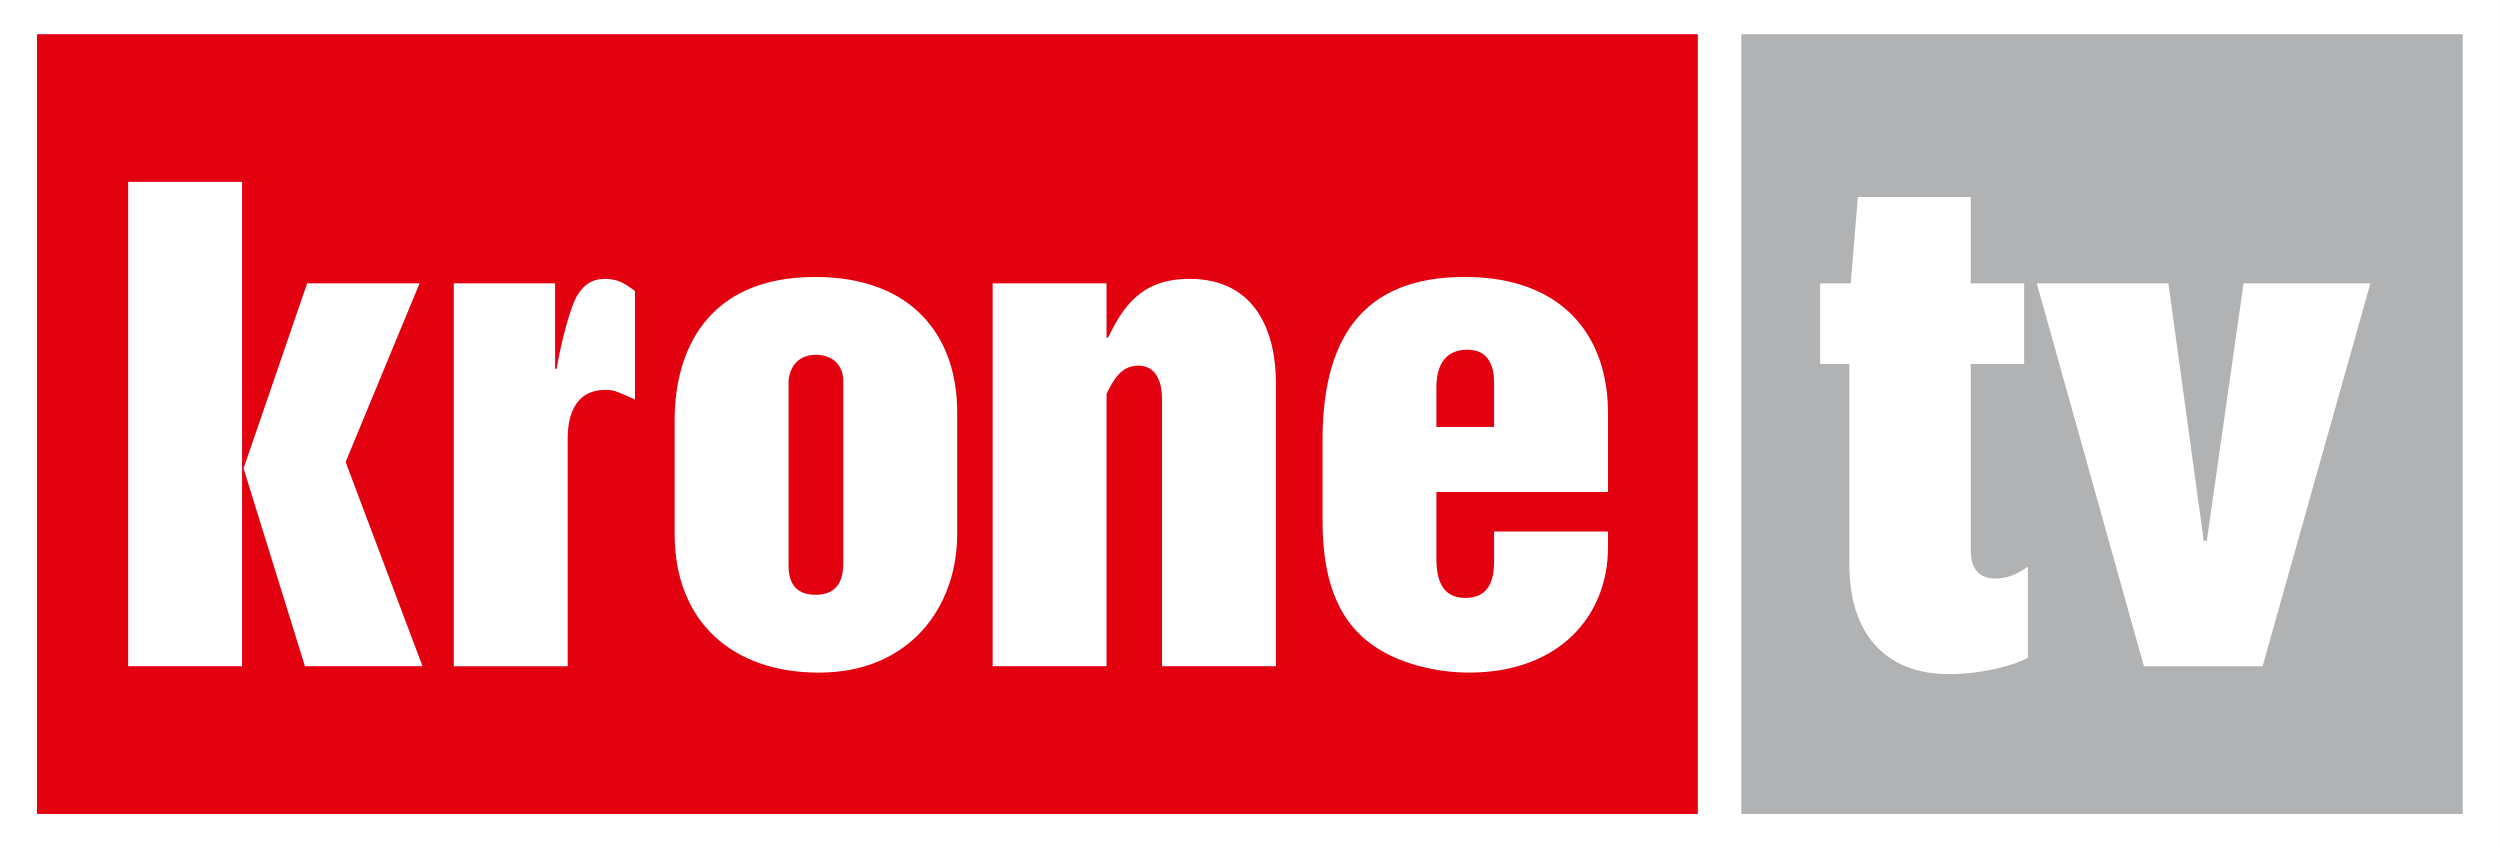
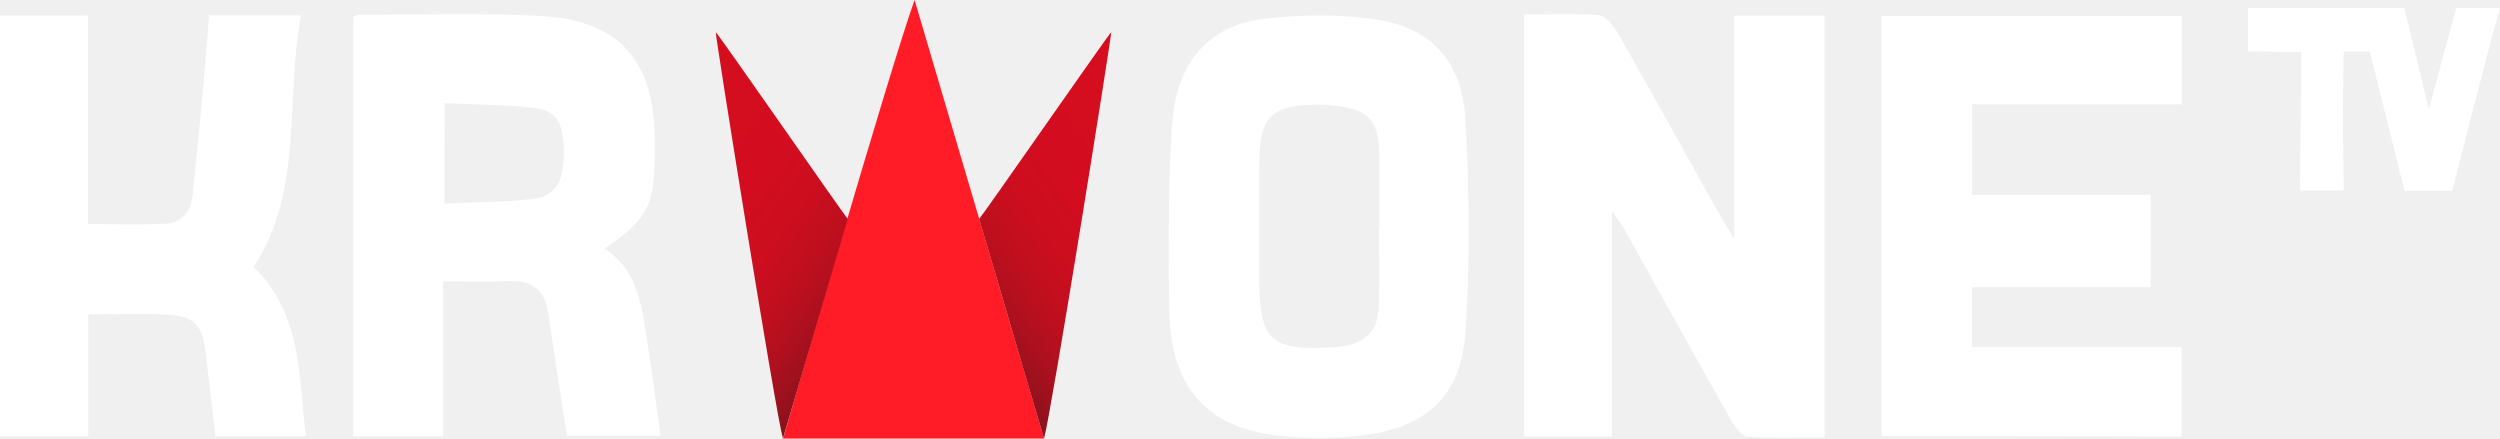
- <svg xmlns="http://www.w3.org/2000/svg" width="800" height="271.36" version="1.1" viewBox="0 0 800 271.36" xml:space="preserve">
-   <g transform="matrix(1.3333 0 0 -1.3333 -1164.2 839.47)">
-     <path d="m873.14 426.08h600v203.52h-600z" fill="#fff" />
-     <path d="m882.05 434.27h398.61v187.14h-398.61z" fill="#e3000f" />
-     <g fill="#fff">
-       <path d="m931.27 585.97v-68.77h0.355l15.265 44.418h26.981l-17.751-42.887 18.46-49.011h-28.222l-14.734 47.48h-0.355v-47.48h-27.336v116.25z" />
-       <path d="m1006.4 541.09h0.355c1.065 6.28 3.373 15.316 5.147 17.92 1.598 2.451 3.551 3.676 6.391 3.676 3.373 0 4.971-1.224 7.278-2.909v-26.037c-4.793 2.143-5.149 2.297-7.1 2.297-7.633 0-9.053-6.74-9.053-11.64v-54.679h-27.336v91.897h24.318z" />
-       <path d="m1102.9 501.42c0-17.46-11.36-33.236-33.193-33.236-20.769 0-34.613 12.252-34.613 33.236v27.417c0 16.389 7.631 34.308 33.725 34.308 23.607 0 34.08-14.551 34.08-32.318zm-27.336 36.76c0 3.522-2.307 6.28-6.567 6.28-5.147 0-6.567-4.135-6.567-6.739v-43.804c0-4.136 1.598-7.047 6.567-7.047 5.147 0 6.567 3.523 6.567 7.505z" />
-       <path d="m1179.4 469.72h-27.336v64.328c0 2.911-0.887 7.812-5.68 7.812-4.082 0-5.857-3.217-7.633-6.739v-65.401h-27.335v91.897h27.335v-13.019h0.355c3.551 7.199 7.811 14.09 19.525 14.09 16.331 0 20.769-13.325 20.769-24.966z" />
-       <path d="m1259.1 498.21c0-16.235-11.538-30.019-33.371-30.019-7.455 0-17.395 1.99-24.318 7.504-9.231 7.352-10.827 19.145-10.827 29.407v18.839c0 23.282 8.698 39.21 34.08 39.21 23.963 0 34.436-14.55 34.436-32.623v-18.991h-41.181v-16.082c0-4.748 1.243-9.343 6.923-9.343 5.325 0 6.922 3.676 6.922 8.883v7.046h27.336zm-27.336 28.948v10.721c0 3.676-1.242 7.811-6.389 7.811-7.1 0-7.456-6.586-7.456-9.036v-9.496z" />
-     </g>
-     <path d="m1291.1 434.27h173.14l4e-4 187.14h-173.14z" fill="#b1b2b3" />
-     <g transform="matrix(1.2622 0 0 1.2622 -22.493 -314.2)" fill="#fff">
-       <path d="m1055.7 678.55v15.324h5.819l1.358 16.423h21.467v-16.423h10.152v-15.324h-10.152v-35.369q0-5.431 4.72-5.431 3.104 0 6.143 2.263v-17.329q-2.392-1.293-6.595-2.198-4.138-0.905-8.406-0.905-8.988 0-13.966 5.431-4.979 5.496-4.979 15.518v38.02z" />
-       <path d="m1096.9 693.87h25.023l6.724-48.947h0.582l6.983 48.947h24.118l-20.497-72.806h-22.566z" />
-     </g>
+ <svg xmlns="http://www.w3.org/2000/svg" width="800" height="140.33" enable-background="new 0 0 1260 720" version="1.0" viewBox="0 0 800 140.33" xml:space="preserve">
+   <g transform="matrix(.64521 0 0 .64521 -6.5167 -162.14)">
+     <path d="m809.6 356.1v111.7h-43.6v-209.3c12.4 0 24.9-0.6 37.3 0.4 3.4 0.3 7.1 5.3 9.2 8.9 16.2 28.3 32 56.9 47.9 85.4 2.8 4.9 5.7 9.7 9.8 16.6v-110.7h44.8v209.2c-13 0-25.5 0.5-37.9-0.4-3-0.2-6.5-4.8-8.4-8.1-17.8-31.5-35.3-63.2-53-94.8-1.5-2.6-3.5-5-6.1-8.9z" fill="#fff" />
+     <path d="m943.3 467.6v-208.4h148.9v43.8h-104v44.9h88.6v45.8h-88.7v29.7h104v44.4c-49.3-0.2-98.7-0.2-148.8-0.2z" fill="#fff" />
+     <path d="m310 374.6c17.8 11.9 18.7 31 21.6 49.3 2.2 14.1 4 28.4 6.1 43.5h-46.4c-3.1-20.2-6.4-40.3-9.2-60.5-1.6-11.2-7.4-16.4-18.7-16.2-10.7 0.3-21.4 0.1-33.5 0.1v76.9h-44.6v-207.9c0.8-0.4 1.7-1.2 2.6-1.2 30.1 0.1 60.3-1 90.4 0.6 38.8 2.1 56.4 22.2 56.5 61.2v7.5c0 25.3-3.7 32.3-24.8 46.7zm-79.5-22.3c15.1-0.7 29.4-0.7 43.6-2.3 11.3-1.3 15.4-8.1 15.6-21.9 0.2-15.3-3.2-22-14.8-23.3-14.4-1.7-29.1-1.6-44.3-2.3-0.1 16.9-0.1 32.2-0.1 49.8z" fill="#fff" />
+     <path d="m592.3 305.1c3.8-24.8 19-41.5 44.4-44.4 18.7-2.2 38.1-2.5 56.6 0.4 26.6 4.1 41.9 20.9 43.5 48.5 2 35.3 2.5 71 0.1 106.3-2.2 31.8-19.1 47.3-50.8 51.3-14.8 1.8-30.2 1.8-45-0.2-31.4-4.3-48.4-22.8-50.7-54.5-1.1-16.1-1.1-88 1.9-107.4zm101.7 59.1h0.2v-35.5c0-1.1-0.1-2.2-0.1-3.2-0.9-14.3-5.1-19.2-19-21.4-4.6-0.7-9.3-1.1-13.9-0.9-20.3 0.7-26.1 6.4-26.5 26.7-0.3 19.7-0.1 39.5-0.1 59.2 0 31.1 5.8 36.4 36.8 34.4 1.4-0.1 2.9-0.2 4.3-0.4 12.3-2 17.7-7.4 18.2-20.1 0.5-13 0.1-25.9 0.1-38.8z" fill="#fff" />
+     <path d="m113.8 258.9h45.7c-8.3 41.6 1.7 85.7-23.6 124.9 23.4 22.1 22.5 53.1 25.8 83.9h-44.7c-1.7-14-3.3-28.1-5-42.2-1.6-12.8-5.4-17.2-18.3-18.1-12.8-0.8-25.7-0.2-39.8-0.2v60.5h-43.8v-208.7h43.6v103.4c13.2 0 25.7 0.4 38.1-0.1 8.4-0.3 13-6 13.8-14 2.4-22.5 4.4-45 6.5-67.5 0.6-7.1 1.1-14.3 1.7-21.9z" fill="#fff" />
+     <path d="m1226.3 345.9h-23.7l-17.2-69h-12.9s-0.4 22.8-0.4 33.8c0 11.1 0.4 23.2 0.4 35.1h-21.6c0-21.8 0.5-45.2 0.5-68.6-9 0-17.8-0.4-26.4-0.4v-21.6h77.6l12.1 50.3s9.2-34.7 13.7-50.3h21.6c-8.3 29.9-23.7 90.7-23.7 90.7z" fill="#fff" />
+     <path d="m463.7 251.3c10.7 36.2 64.2 217.5 64.2 217.5h-129.4c0-0.1 53.4-185 65.2-217.5z" fill="#ff1c26" />
+     <linearGradient id="SVGID_1_" x1="313.09" x2="468.28" y1="318.6" y2="430.13" gradientUnits="userSpaceOnUse">
+       <stop stop-color="#D50D1F" offset=".045" />
+       <stop stop-color="#D30D1F" offset=".365" />
+       <stop stop-color="#CC0E1F" offset=".506" />
+       <stop stop-color="#BF0F1E" offset=".612" />
+       <stop stop-color="#AD101E" offset=".701" />
+       <stop stop-color="#96111D" offset=".779" />
+       <stop stop-color="#79131D" offset=".849" />
+       <stop stop-color="#57161C" offset=".913" />
+       <stop stop-color="#30181B" offset=".971" />
+       <stop stop-color="#1A1A1A" offset="1" />
+     </linearGradient>
+     <path d="m430.6 359.9c-10.6 35.5-21.6 73.4-32.2 108.9-3.7-13.1-33.8-201.3-33.3-201.5 0.6-0.2 63.6 90.7 65.5 92.6z" fill="url(#SVGID_1_)" />
+     <linearGradient id="SVGID_2_" x1="-93.829" x2="61.368" y1="318.6" y2="430.13" gradientTransform="matrix(-1,0,0,1,519.4,0)" gradientUnits="userSpaceOnUse">
+       <stop stop-color="#D50D1F" offset=".045" />
+       <stop stop-color="#D30D1F" offset=".365" />
+       <stop stop-color="#CC0E1F" offset=".506" />
+       <stop stop-color="#BF0F1E" offset=".612" />
+       <stop stop-color="#AD101E" offset=".701" />
+       <stop stop-color="#96111D" offset=".779" />
+       <stop stop-color="#79131D" offset=".849" />
+       <stop stop-color="#57161C" offset=".913" />
+       <stop stop-color="#30181B" offset=".971" />
+       <stop stop-color="#1A1A1A" offset="1" />
+     </linearGradient>
+     <path d="m495.7 359.9c10.6 35.5 21.6 73.4 32.2 108.9 3.7-13.1 33.8-201.3 33.3-201.5s-63.6 90.7-65.5 92.6z" fill="url(#SVGID_2_)" />
  </g>
</svg>
